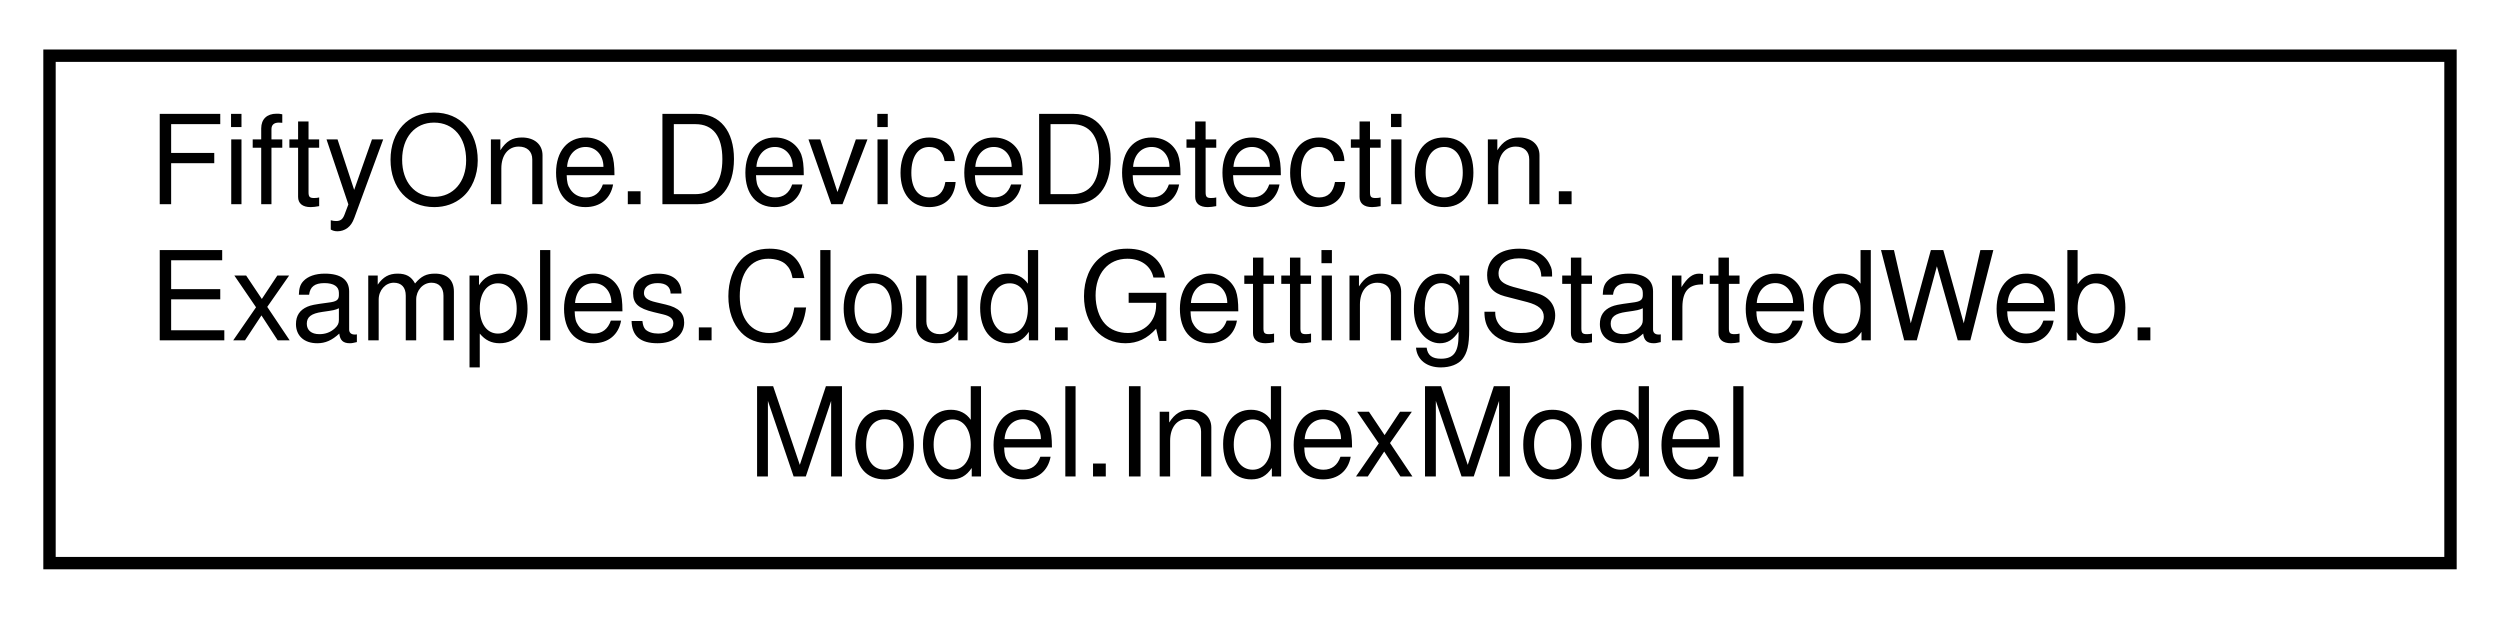
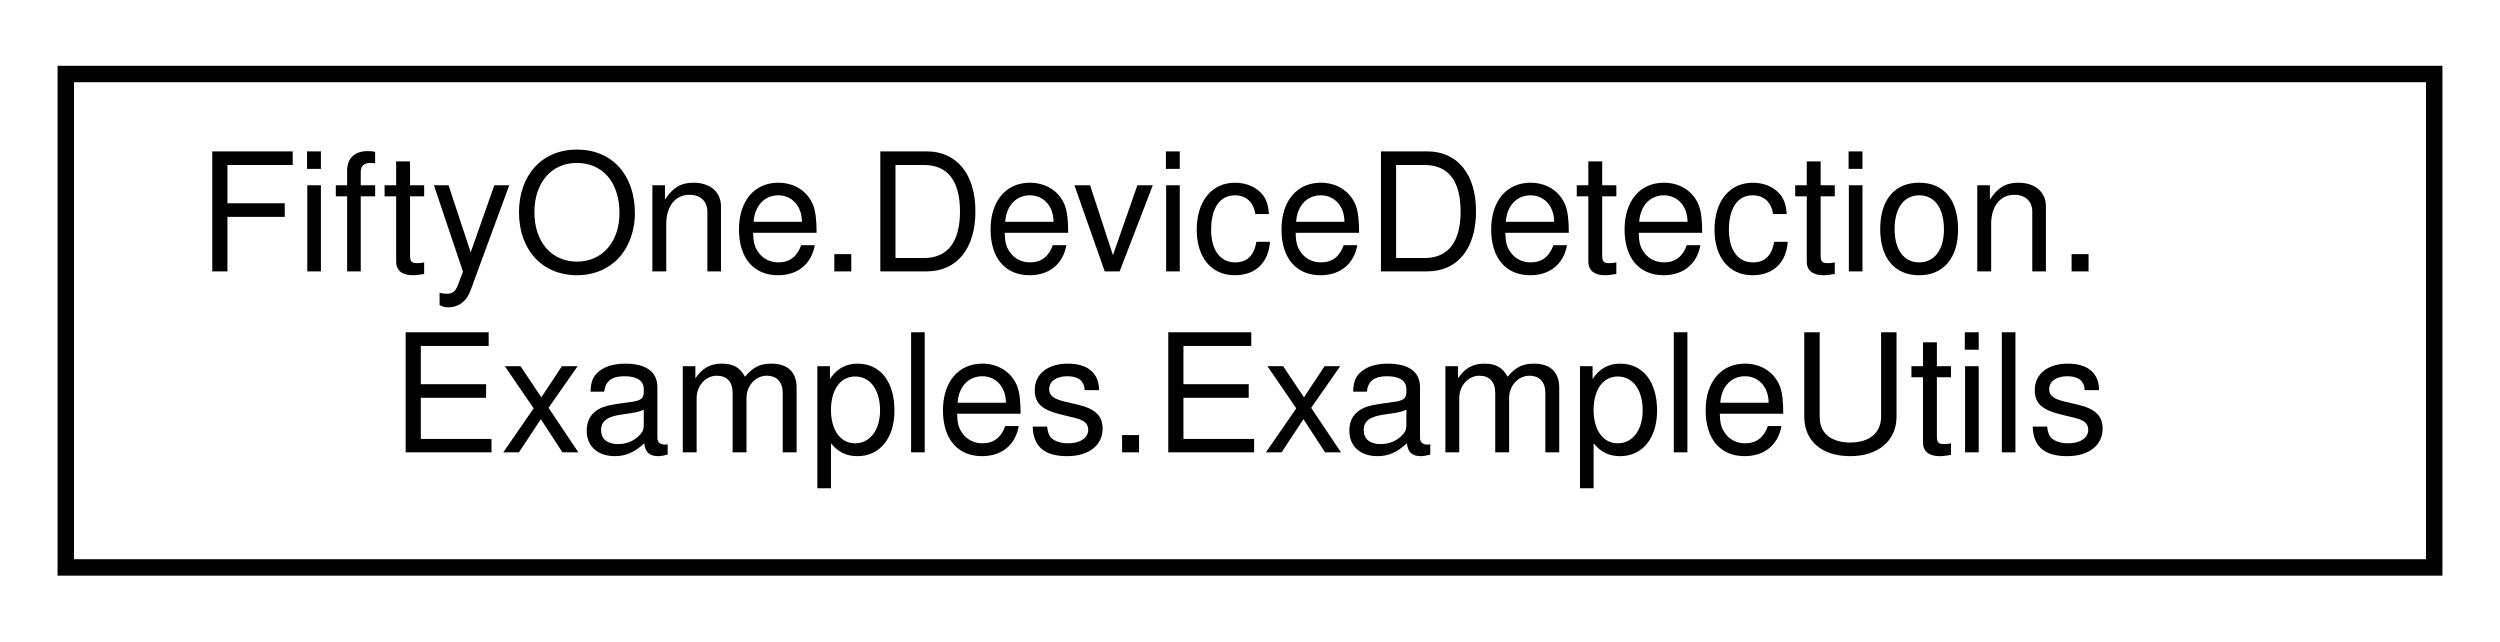
- <svg xmlns="http://www.w3.org/2000/svg" xmlns:xlink="http://www.w3.org/1999/xlink" width="202pt" height="50pt" viewBox="0.00 0.00 202.00 50.00">
-   <g id="graph0" class="graph" transform="scale(1 1) rotate(0) translate(4 46)">
+ <svg xmlns="http://www.w3.org/2000/svg" xmlns:xlink="http://www.w3.org/1999/xlink" width="152pt" height="39pt" viewBox="0.00 0.00 152.00 39.00">
+   <g id="graph0" class="graph" transform="scale(1 1) rotate(0) translate(4 35)">
    <g id="node1" class="node">
      <g id="a_node1">
-         <a xlink:href="class_fifty_one_1_1_device_detection_1_1_examples_1_1_cloud_1_1_getting_started_web_1_1_model_1_1_index_model.html" target="_top" xlink:title=" ">
-           <polygon fill="none" stroke="black" points="0,-0.5 0,-41.5 194,-41.5 194,-0.5 0,-0.5" />
-           <text text-anchor="start" x="8" y="-29.5" font-family="Helvetica,sans-Serif" font-size="10.00">FiftyOne.DeviceDetection.</text>
-           <text text-anchor="start" x="8" y="-18.5" font-family="Helvetica,sans-Serif" font-size="10.00">Examples.Cloud.GettingStartedWeb.</text>
-           <text text-anchor="middle" x="97" y="-7.5" font-family="Helvetica,sans-Serif" font-size="10.00">Model.IndexModel</text>
+         <a xlink:href="class_fifty_one_1_1_device_detection_1_1_examples_1_1_example_utils.html" target="_top" xlink:title=" ">
+           <polygon fill="none" stroke="black" points="0,-0.5 0,-30.5 144,-30.5 144,-0.5 0,-0.5" />
+           <text text-anchor="start" x="8" y="-18.5" font-family="Helvetica,sans-Serif" font-size="10.00">FiftyOne.DeviceDetection.</text>
+           <text text-anchor="middle" x="72" y="-7.5" font-family="Helvetica,sans-Serif" font-size="10.00">Examples.ExampleUtils</text>
        </a>
      </g>
    </g>
  </g>
</svg>
